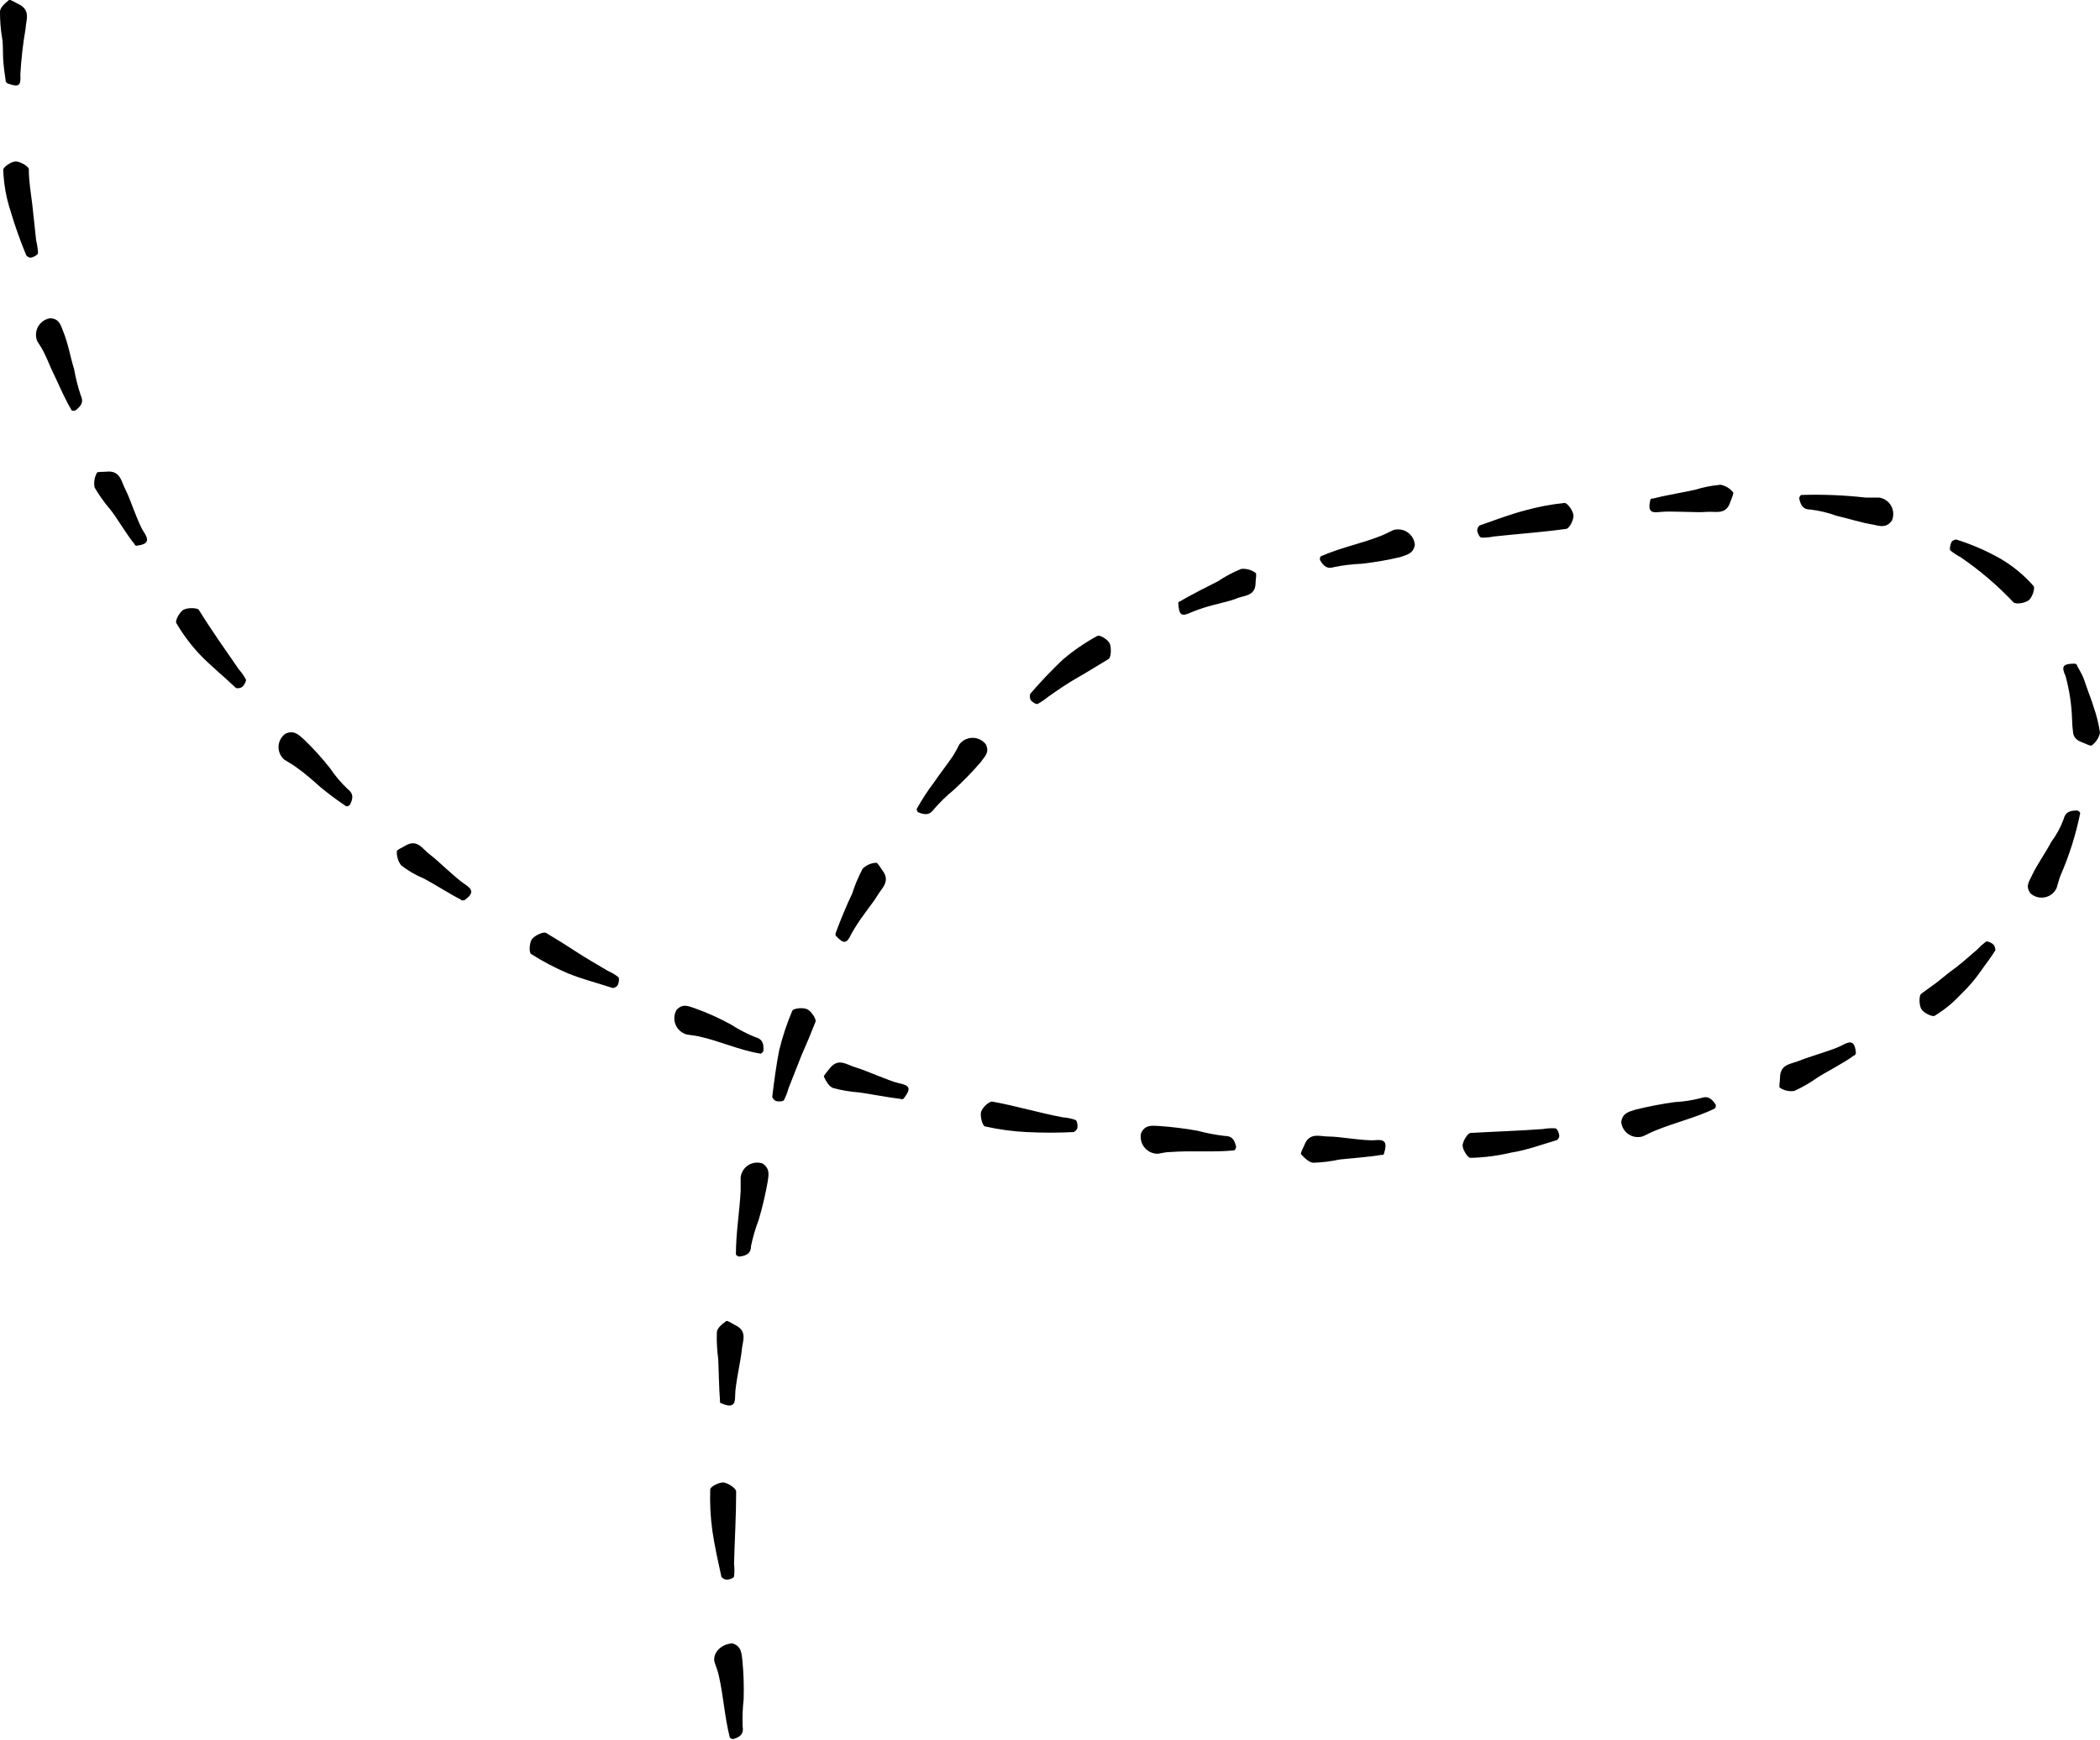
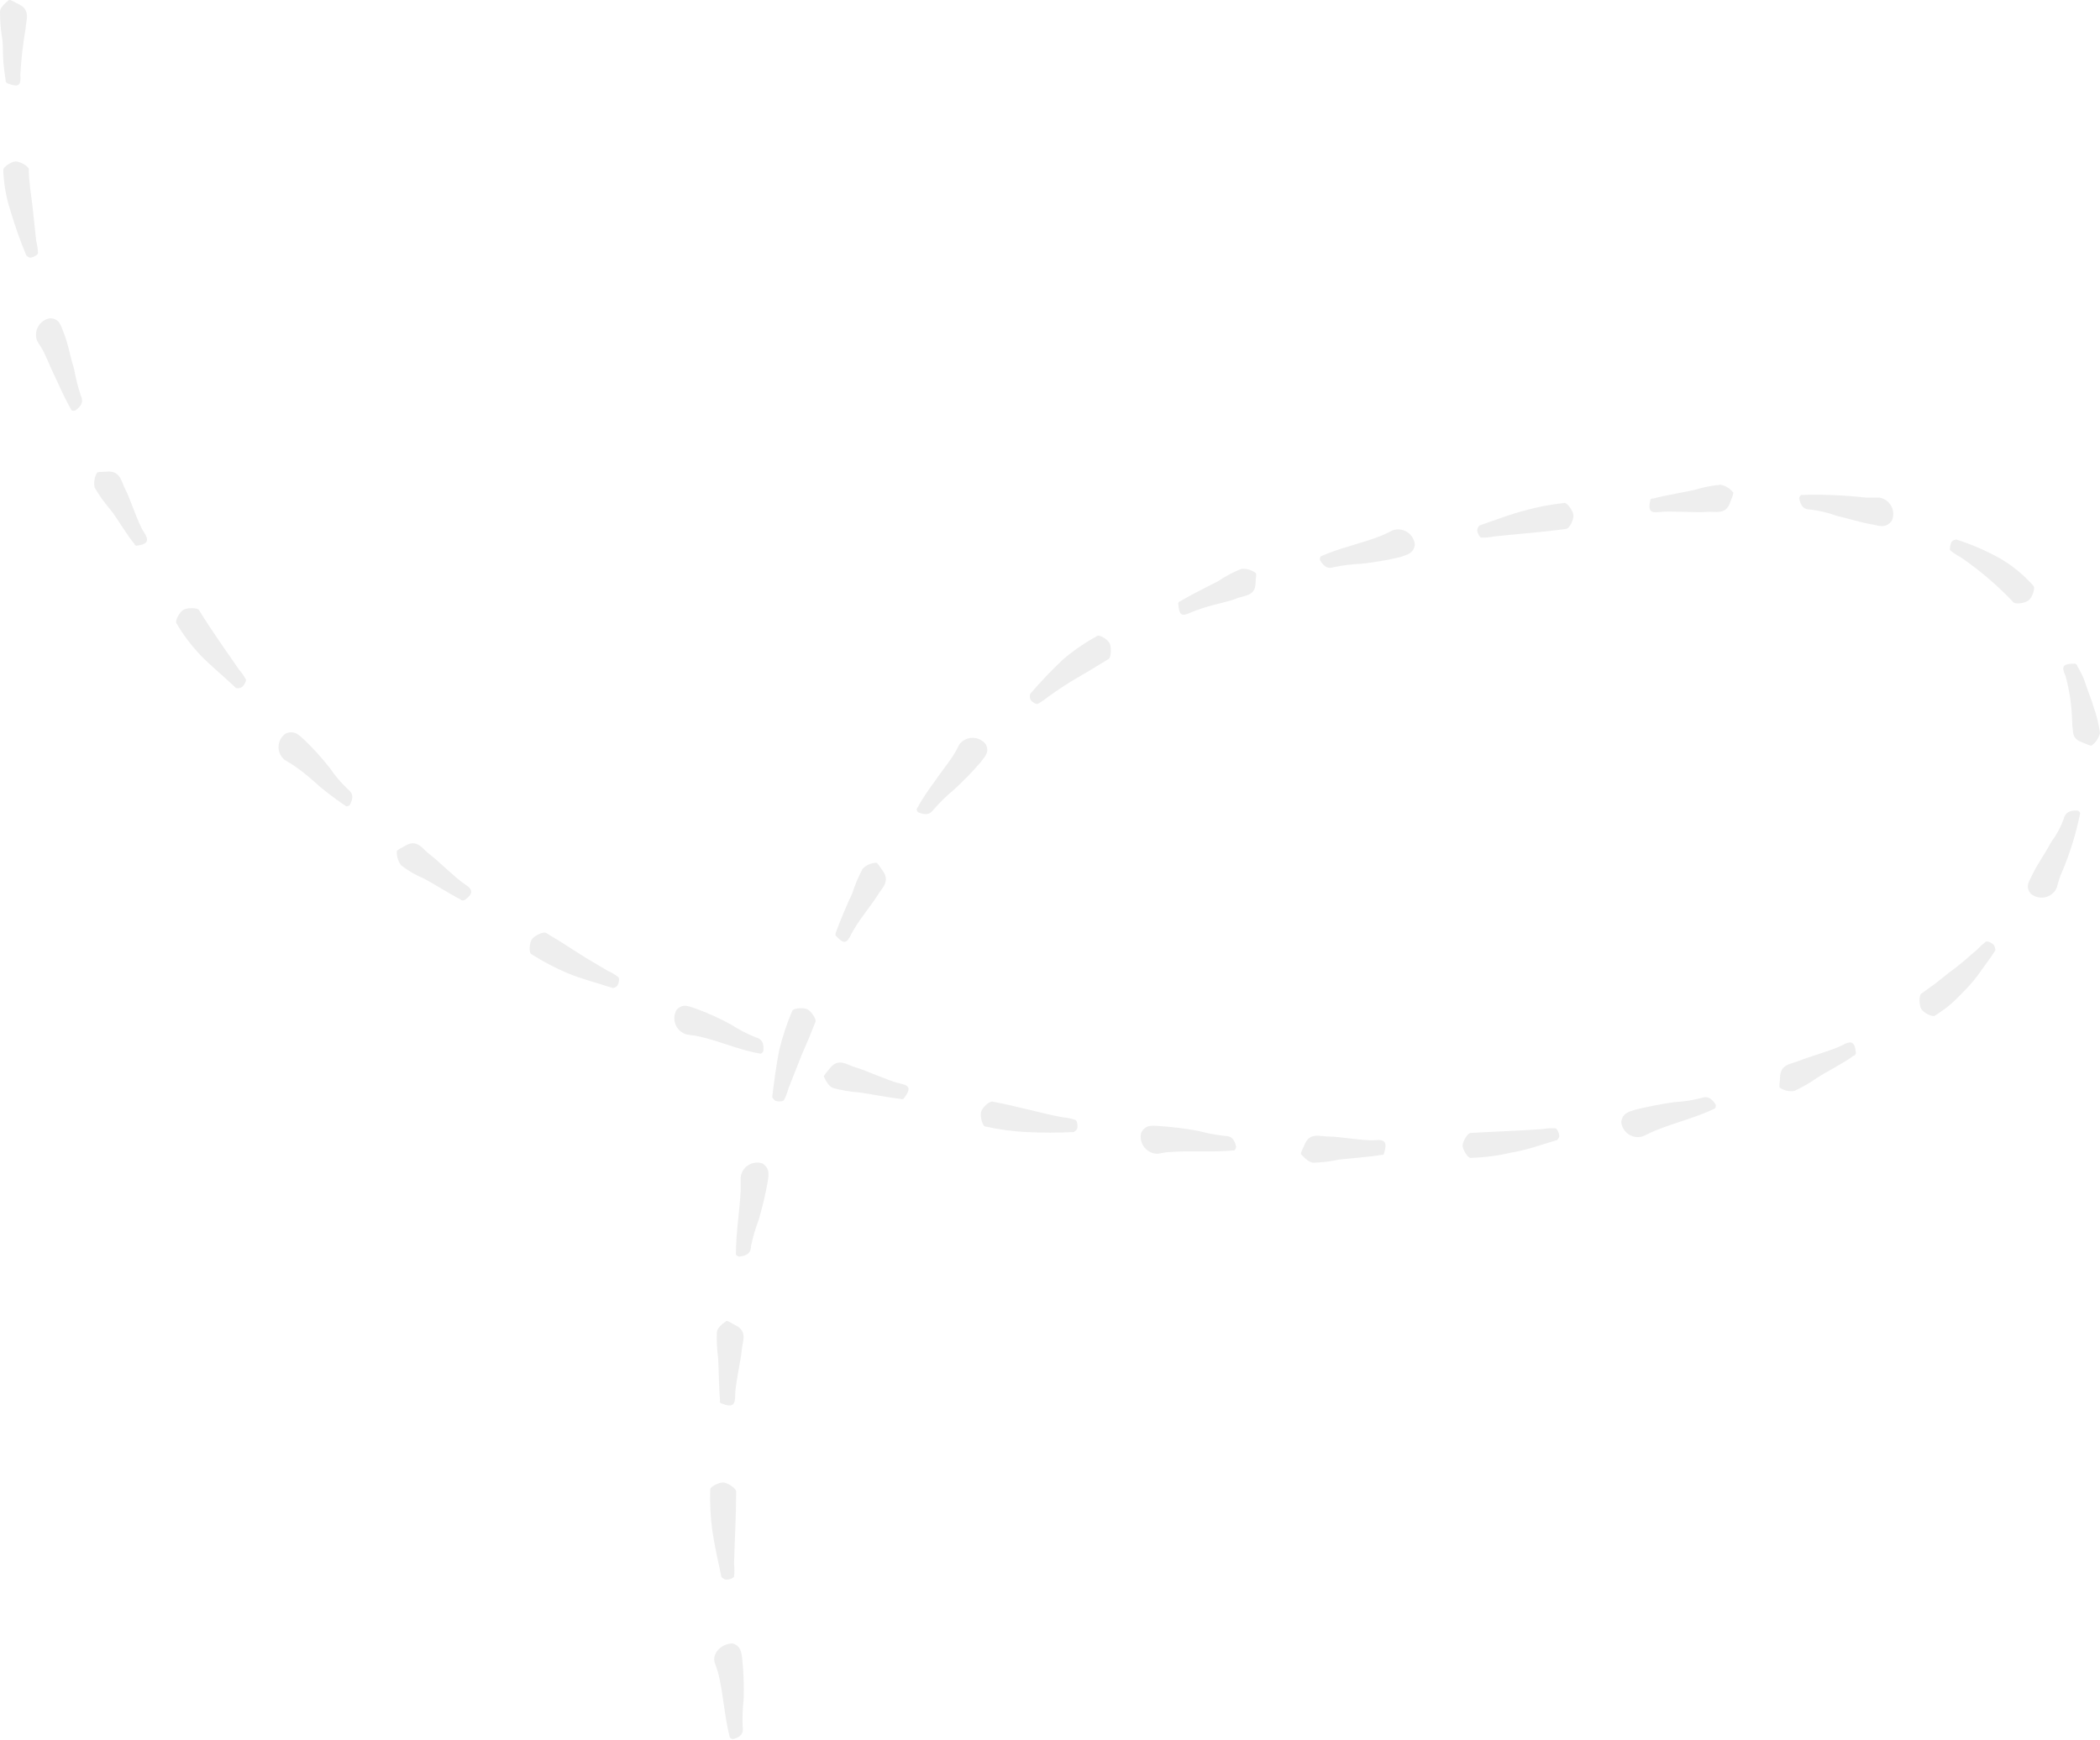
<svg xmlns="http://www.w3.org/2000/svg" height="168" widt="139" viewBox="0 0 168.39 139.53" class="mx-auto relative -left-24 flip-x mt-4">
-   <path d="M2.11 20.49a35.59 35.59 0 01-1.27-3.58 11.91 11.91 0 01-.58-3.29c0-.23.66-.67 1-.67s1 .36 1.05.61c0 1 .17 1.91.28 2.86l.31 2.87a5.94 5.94 0 01.15 1c0 .14-.34.33-.55.37s-.36-.16-.39-.17zM4 25.53c.76 0 .89.6 1.07 1.06.41 1 .55 2 .87 3a14.47 14.47 0 00.53 2.11c.23.48.12.81-.41 1.21a.35.35 0 01-.32 0c-.44-.76-.79-1.52-1.14-2.29l-.54-1.15c-.16-.4-.34-.79-.53-1.19s-.36-.6-.54-.91A1.34 1.34 0 014 25.53zM.46 6.5C.39 6 .28 5.32.25 4.67s0-1.24-.08-1.61A12.61 12.61 0 010 .94C0 .6.42.25.72 0c.1-.07.48.2.73.31 1.06.49.63 1.3.6 2A31.77 31.77 0 001.63 6c.07.91-.15 1-1 .7-.18-.07-.23-.31-.17-.2zM18.93 55.19c-1-.95-1.95-1.72-2.79-2.57a14.1 14.1 0 01-2-2.64c-.12-.19.26-.89.57-1.07s1.08-.17 1.23 0c1 1.62 2.12 3.2 3.22 4.79a3.83 3.83 0 01.57.83c0 .13-.16.46-.33.58a.68.68 0 01-.47.08zM22.9 58.84c.7-.31 1.08.13 1.45.45a21.61 21.61 0 012.13 2.35 9.82 9.82 0 001.41 1.66c.42.32.47.67.17 1.25a.35.35 0 01-.3.12 25 25 0 01-2.06-1.53c-.63-.56-1.25-1.12-2-1.64-.29-.21-.6-.38-.9-.57a1.32 1.32 0 01.1-2.09zM10.82 43.68c-.67-.78-1.5-2.26-2-2.84a12.09 12.09 0 01-1.23-1.73 1.69 1.69 0 01.18-1.18c0-.11.51-.07.78-.1 1.12-.11 1.17.81 1.52 1.46s1 2.69 1.45 3.36.39 1-.56 1.12c-.08.03-.25-.15-.14-.09zM49.15 79.25c-1.34-.43-2.51-.73-3.61-1.18a20.21 20.21 0 01-2.95-1.55c-.19-.12-.14-.92.07-1.2s.91-.62 1.13-.49c.83.49 1.64 1 2.45 1.53s1.65 1 2.48 1.5a4.07 4.07 0 01.86.51c.1.1.05.48-.06.66s-.35.21-.37.22zM54.25 81c.52-.56 1-.27 1.49-.12a19.83 19.83 0 012.9 1.31 11.49 11.49 0 001.93 1c.52.14.7.45.64 1.1 0 .08-.17.23-.23.22-1.75-.29-3.21-1-4.93-1.38-.34-.08-.7-.1-1-.16a1.35 1.35 0 01-.8-1.97zM37 72.18c-.91-.46-2.34-1.37-3-1.71a7.94 7.94 0 01-1.83-1.06 1.72 1.72 0 01-.35-1.13c0-.12.42-.29.65-.43 1-.61 1.39.24 2 .69s2.13 1.95 2.79 2.37.74.75 0 1.28c-.19.08-.41-.02-.26-.01zM86.1 90.8a37.12 37.12 0 01-3.79 0 19.32 19.32 0 01-3.31-.45c-.21 0-.43-.82-.33-1.17s.66-.87.91-.82c1.9.34 3.76.91 5.66 1.26a3.88 3.88 0 011 .21c.13.06.19.44.15.64s-.27.31-.29.33zM91.5 90.88c.32-.69.89-.59 1.39-.57a28.4 28.4 0 013.16.39 14.8 14.8 0 002.15.41c.53 0 .79.24.92.88 0 .08-.09.27-.16.28-1.74.17-3.35 0-5.11.13-.35 0-.69.09-1 .14a1.36 1.36 0 01-1.35-1.66zM72.28 88.15c-1-.11-2.68-.44-3.4-.53a11.06 11.06 0 01-2.07-.35c-.33-.11-.58-.56-.75-.92 0-.11.29-.42.46-.64.7-.92 1.39-.29 2.11-.09s2.68 1.09 3.44 1.26c.91.18 1 .43.41 1.21-.08.11-.32.09-.2.06zM124.86 91.44c-1.35.4-2.48.82-3.65 1a16 16 0 01-3.3.43c-.22 0-.64-.68-.63-1s.4-1 .65-1c1.93-.11 3.86-.17 5.78-.31a4.35 4.35 0 011-.06c.14 0 .3.36.32.57s-.16.34-.17.37zM130 90c.1-.76.67-.84 1.15-1a31.64 31.64 0 013.11-.6 10.83 10.83 0 002.15-.33c.49-.18.82 0 1.16.52a.35.35 0 01-.06.32c-1.58.76-3.17 1.11-4.8 1.78-.33.13-.64.31-1 .46A1.34 1.34 0 01130 90zM110.83 92.62c-1 .18-2.7.3-3.41.38a11.59 11.59 0 01-2.09.26c-.34 0-.71-.37-1-.67-.08-.09.16-.49.26-.74.41-1.08 1.26-.68 2-.69s2.88.37 3.67.29 1 .16.72 1.06c.02.12-.26.18-.15.11zM160 76.22c-.37.61-.78 1.11-1.14 1.63a11.85 11.85 0 01-1.16 1.43c-.39.4-.78.81-1.2 1.19s-.89.7-1.36 1c-.19.12-.9-.23-1.08-.54s-.2-1.09 0-1.23l1.15-.83 1.09-.87c.78-.55 1.48-1.18 2.21-1.81a6.4 6.4 0 01.73-.66c.12-.07.47.09.61.24s.15.42.15.45zM162.83 71.67c-.47-.61-.09-1 .11-1.47.44-.92 1.06-1.75 1.54-2.67a7.08 7.08 0 001-1.85c.13-.51.44-.68 1.09-.67.08 0 .25.16.23.22a24.66 24.66 0 01-1.58 5c-.13.33-.21.69-.31 1a1.33 1.33 0 01-2.08.44zM148.67 84.65c-.82.62-2.34 1.38-2.95 1.79a11.25 11.25 0 01-1.84 1.06 1.61 1.61 0 01-1.15-.25c-.11 0 0-.51 0-.78 0-1.15.89-1.11 1.57-1.4s2.74-.86 3.43-1.24 1-.32 1.09.63c-.02.14-.21.29-.15.19zM156.85 43.27a18.31 18.31 0 013.54 1.53 10.77 10.77 0 012.67 2.2c.15.17-.1.93-.39 1.15s-1 .34-1.21.17a26 26 0 00-4.25-3.63 5.05 5.05 0 01-.82-.54c-.09-.1 0-.47.08-.65s.36-.22.38-.23zM151.7 41.76c-.45.62-1 .43-1.44.33-1-.16-2-.49-3-.72a9.09 9.09 0 00-2.09-.5c-.52 0-.77-.25-.9-.9 0-.08.1-.27.17-.27a35.75 35.75 0 015.16.21h1.09a1.33 1.33 0 011.01 1.85zM166.54 53.37c.13.22.27.49.42.78s.23.62.35.93c.21.62.46 1.21.55 1.57a10.63 10.63 0 01.53 2.14 1.77 1.77 0 01-.66 1c-.09.08-.49-.15-.75-.24-.54-.19-.71-.47-.75-.81a9.11 9.11 0 01-.08-1.06 15 15 0 00-.52-3.45c-.37-.8-.21-1 .74-1 .13.01.27.22.17.14zM118.63 42.15c1.33-.46 2.44-.89 3.58-1.19a19.2 19.2 0 013.25-.62c.22 0 .69.63.71 1s-.33 1.05-.58 1.08c-1.93.27-3.87.4-5.8.61a4.28 4.28 0 01-1 .09c-.14 0-.32-.36-.34-.57a.61.61 0 01.18-.4zM113.45 43.68c-.1.75-.68.82-1.16 1a25.11 25.11 0 01-3.14.54 14 14 0 00-2.16.26c-.51.17-.82 0-1.14-.55a.33.33 0 01.06-.31c1.61-.71 3.2-1 4.85-1.65.32-.13.63-.3.95-.45a1.35 1.35 0 011.74 1.16zM132.52 40c1-.28 2.67-.54 3.37-.71a10.08 10.08 0 012.08-.41 1.7 1.7 0 011 .61c.08.08-.13.49-.22.76-.34 1.1-1.2.74-1.94.81s-2.88-.09-3.65 0-1.05 0-.82-1c.05-.06.28-.13.18-.06zM82.61 55.65a37.41 37.41 0 012.63-2.76A16.44 16.44 0 0188 51c.2-.1.88.32 1 .65s.1 1.09-.11 1.21c-.82.49-1.62 1-2.45 1.47s-1.6 1-2.41 1.57a5.41 5.41 0 01-.82.56c-.13.05-.45-.15-.57-.32a.67.67 0 01-.03-.49zM79.05 59.7c.33.68-.12 1-.41 1.43a26 26 0 01-2.2 2.26 13 13 0 00-1.55 1.51c-.31.43-.64.51-1.24.26-.08 0-.17-.23-.14-.28a18.06 18.06 0 011.4-2.15c.48-.7 1-1.36 1.5-2.09a10.71 10.71 0 00.52-.94 1.34 1.34 0 012.12 0zM94.6 48.25c.87-.53 2.4-1.29 3.05-1.62a10.15 10.15 0 011.88-1 1.69 1.69 0 011.15.32c.11.06 0 .51 0 .78 0 1.16-1 1-1.64 1.32-.37.14-1.07.3-1.76.48a14 14 0 00-1.73.57c-.83.39-1 .26-1.07-.7-.01-.11.19-.25.12-.15zM61.92 88c.17-1.41.33-2.59.56-3.76a20.3 20.3 0 011.05-3.17c.1-.21.9-.28 1.22-.11s.73.8.64 1c-.35.9-.72 1.78-1.11 2.66l-1.06 2.69a4.49 4.49 0 01-.36.93c-.08.12-.46.13-.65.06s-.27-.3-.29-.3zM61.14 93.32c.64.4.48 1 .42 1.45a28.24 28.24 0 01-.73 3.09 13.41 13.41 0 00-.61 2.09c0 .53-.3.77-.95.84-.08 0-.26-.12-.26-.18 0-1.76.29-3.35.38-5.11v-1.06a1.33 1.33 0 011.75-1.12zM67 74.86c.36-1 1-2.52 1.33-3.18a12.07 12.07 0 01.84-2 1.63 1.63 0 011.09-.48c.12 0 .33.39.49.6.69.9-.05 1.43-.42 2.07-.19.34-.65.9-1.06 1.49a13.83 13.83 0 00-1 1.54c-.38.83-.63.83-1.27.13v-.17zM57.85 126.49c-.3-1.38-.56-2.54-.73-3.72a19.28 19.28 0 01-.17-3.31c0-.22.73-.59 1.08-.55s1 .47 1 .72c0 1.94-.12 3.87-.17 5.81a4.25 4.25 0 010 1c0 .13-.4.27-.61.26s-.38-.2-.4-.21zM58.72 131.81c.73.21.73.79.8 1.28a24.33 24.33 0 01.11 3.2 14.68 14.68 0 00-.08 2.19c.09.53-.12.82-.73 1a.32.32 0 01-.3-.12c-.43-1.69-.5-3.31-.89-5-.08-.35-.21-.68-.32-1-.21-.66.39-1.48 1.41-1.55zM57.74 112.42c-.09-1-.11-2.71-.15-3.43a12.55 12.55 0 01-.11-2.11c0-.34.42-.68.75-.92.1-.07.47.2.71.32 1.05.49.59 1.31.54 2s-.54 2.85-.53 3.64-.23 1-1.11.64c-.12-.01-.16-.25-.1-.14z" />
+   <path d="M2.11 20.49a35.59 35.59 0 01-1.27-3.58 11.91 11.91 0 01-.58-3.29c0-.23.66-.67 1-.67s1 .36 1.05.61c0 1 .17 1.91.28 2.86l.31 2.87a5.94 5.94 0 01.15 1c0 .14-.34.33-.55.37s-.36-.16-.39-.17zM4 25.53c.76 0 .89.6 1.07 1.06.41 1 .55 2 .87 3a14.47 14.47 0 00.53 2.11c.23.48.12.81-.41 1.21a.35.35 0 01-.32 0c-.44-.76-.79-1.52-1.14-2.29l-.54-1.15c-.16-.4-.34-.79-.53-1.19s-.36-.6-.54-.91A1.34 1.34 0 014 25.53zM.46 6.5C.39 6 .28 5.32.25 4.67s0-1.24-.08-1.61A12.61 12.61 0 010 .94C0 .6.42.25.72 0c.1-.07.48.2.73.31 1.06.49.63 1.3.6 2A31.77 31.77 0 001.63 6c.07.91-.15 1-1 .7-.18-.07-.23-.31-.17-.2zM18.93 55.19c-1-.95-1.95-1.72-2.79-2.57a14.1 14.1 0 01-2-2.64c-.12-.19.26-.89.57-1.07s1.08-.17 1.23 0c1 1.62 2.12 3.2 3.22 4.79a3.83 3.83 0 01.57.83c0 .13-.16.46-.33.58a.68.68 0 01-.47.08zM22.9 58.84c.7-.31 1.08.13 1.45.45a21.61 21.61 0 012.13 2.35 9.82 9.82 0 001.41 1.66c.42.32.47.67.17 1.25a.35.35 0 01-.3.12 25 25 0 01-2.06-1.53c-.63-.56-1.25-1.12-2-1.64-.29-.21-.6-.38-.9-.57a1.32 1.32 0 01.1-2.09zM10.82 43.68c-.67-.78-1.5-2.26-2-2.84a12.09 12.09 0 01-1.23-1.73 1.69 1.69 0 01.18-1.18c0-.11.51-.07.78-.1 1.12-.11 1.17.81 1.52 1.46s1 2.69 1.45 3.36.39 1-.56 1.12c-.08.03-.25-.15-.14-.09zM49.15 79.25c-1.34-.43-2.51-.73-3.61-1.18a20.21 20.21 0 01-2.95-1.55c-.19-.12-.14-.92.07-1.2s.91-.62 1.13-.49c.83.49 1.64 1 2.45 1.53s1.65 1 2.48 1.5a4.07 4.07 0 01.86.51c.1.1.05.48-.06.66s-.35.21-.37.22zM54.25 81c.52-.56 1-.27 1.49-.12a19.83 19.83 0 012.9 1.31 11.49 11.49 0 001.93 1c.52.14.7.45.64 1.1 0 .08-.17.23-.23.22-1.75-.29-3.21-1-4.93-1.38-.34-.08-.7-.1-1-.16a1.35 1.35 0 01-.8-1.97zM37 72.18c-.91-.46-2.34-1.37-3-1.71a7.94 7.94 0 01-1.83-1.06 1.72 1.72 0 01-.35-1.13c0-.12.42-.29.65-.43 1-.61 1.39.24 2 .69s2.13 1.95 2.79 2.37.74.75 0 1.28c-.19.08-.41-.02-.26-.01zM86.1 90.8a37.12 37.12 0 01-3.79 0 19.32 19.32 0 01-3.31-.45c-.21 0-.43-.82-.33-1.17s.66-.87.91-.82c1.9.34 3.76.91 5.66 1.26a3.88 3.88 0 011 .21c.13.06.19.44.15.64s-.27.31-.29.33zM91.5 90.88c.32-.69.89-.59 1.39-.57a28.4 28.4 0 013.16.39 14.8 14.8 0 002.15.41c.53 0 .79.24.92.88 0 .08-.09.27-.16.28-1.74.17-3.35 0-5.11.13-.35 0-.69.09-1 .14a1.36 1.36 0 01-1.35-1.66zM72.28 88.15c-1-.11-2.68-.44-3.4-.53a11.06 11.06 0 01-2.07-.35c-.33-.11-.58-.56-.75-.92 0-.11.29-.42.46-.64.7-.92 1.39-.29 2.11-.09s2.68 1.09 3.44 1.26c.91.18 1 .43.41 1.21-.08.11-.32.09-.2.06zM124.86 91.44c-1.35.4-2.48.82-3.65 1a16 16 0 01-3.3.43c-.22 0-.64-.68-.63-1s.4-1 .65-1c1.93-.11 3.86-.17 5.78-.31a4.35 4.35 0 011-.06c.14 0 .3.36.32.57s-.16.34-.17.37zM130 90c.1-.76.67-.84 1.15-1a31.64 31.64 0 013.11-.6 10.83 10.83 0 002.15-.33c.49-.18.82 0 1.16.52a.35.35 0 01-.06.32c-1.58.76-3.17 1.11-4.8 1.78-.33.13-.64.31-1 .46A1.34 1.34 0 01130 90zM110.83 92.62c-1 .18-2.7.3-3.41.38a11.59 11.59 0 01-2.09.26c-.34 0-.71-.37-1-.67-.08-.09.16-.49.26-.74.41-1.08 1.26-.68 2-.69s2.88.37 3.67.29 1 .16.72 1.06c.02.12-.26.18-.15.11zM160 76.22c-.37.61-.78 1.11-1.14 1.63a11.85 11.85 0 01-1.16 1.43c-.39.4-.78.81-1.2 1.19s-.89.7-1.36 1c-.19.12-.9-.23-1.08-.54s-.2-1.09 0-1.23l1.15-.83 1.09-.87c.78-.55 1.48-1.18 2.21-1.81a6.4 6.4 0 01.73-.66c.12-.07.47.09.61.24s.15.42.15.45zM162.83 71.67c-.47-.61-.09-1 .11-1.47.44-.92 1.06-1.75 1.54-2.67a7.08 7.08 0 001-1.85c.13-.51.44-.68 1.09-.67.08 0 .25.16.23.22a24.66 24.66 0 01-1.58 5c-.13.33-.21.69-.31 1a1.33 1.33 0 01-2.08.44zM148.67 84.65c-.82.62-2.34 1.38-2.95 1.79a11.25 11.25 0 01-1.84 1.06 1.61 1.61 0 01-1.15-.25c-.11 0 0-.51 0-.78 0-1.15.89-1.11 1.57-1.4s2.74-.86 3.43-1.24 1-.32 1.09.63c-.02.14-.21.29-.15.19zM156.85 43.27a18.31 18.31 0 013.54 1.53 10.77 10.77 0 012.67 2.2c.15.17-.1.93-.39 1.15s-1 .34-1.21.17a26 26 0 00-4.25-3.63 5.05 5.05 0 01-.82-.54c-.09-.1 0-.47.08-.65s.36-.22.38-.23zM151.7 41.76c-.45.62-1 .43-1.44.33-1-.16-2-.49-3-.72a9.09 9.09 0 00-2.09-.5c-.52 0-.77-.25-.9-.9 0-.08.1-.27.17-.27a35.75 35.75 0 015.16.21h1.09a1.33 1.33 0 011.01 1.85zM166.54 53.37c.13.22.27.49.42.78s.23.62.35.93c.21.62.46 1.21.55 1.57a10.63 10.63 0 01.53 2.14 1.77 1.77 0 01-.66 1c-.09.08-.49-.15-.75-.24-.54-.19-.71-.47-.75-.81a9.11 9.11 0 01-.08-1.06 15 15 0 00-.52-3.45c-.37-.8-.21-1 .74-1 .13.01.27.22.17.14zM118.63 42.15c1.33-.46 2.44-.89 3.58-1.19a19.2 19.2 0 013.25-.62c.22 0 .69.63.71 1s-.33 1.05-.58 1.08c-1.93.27-3.87.4-5.8.61a4.28 4.28 0 01-1 .09c-.14 0-.32-.36-.34-.57a.61.61 0 01.18-.4zM113.45 43.68c-.1.75-.68.82-1.16 1a25.11 25.11 0 01-3.14.54 14 14 0 00-2.16.26c-.51.17-.82 0-1.14-.55a.33.33 0 01.06-.31c1.61-.71 3.2-1 4.85-1.65.32-.13.63-.3.95-.45a1.35 1.35 0 011.74 1.16zM132.52 40c1-.28 2.67-.54 3.37-.71a10.08 10.08 0 012.08-.41 1.7 1.7 0 011 .61c.08.08-.13.49-.22.76-.34 1.1-1.2.74-1.94.81s-2.88-.09-3.65 0-1.05 0-.82-1c.05-.06.28-.13.18-.06zM82.61 55.65a37.41 37.41 0 012.63-2.76A16.44 16.44 0 0188 51c.2-.1.88.32 1 .65s.1 1.09-.11 1.21c-.82.49-1.62 1-2.45 1.47s-1.6 1-2.41 1.57a5.41 5.41 0 01-.82.56c-.13.05-.45-.15-.57-.32a.67.67 0 01-.03-.49zM79.05 59.7c.33.68-.12 1-.41 1.43a26 26 0 01-2.2 2.26 13 13 0 00-1.55 1.51c-.31.43-.64.51-1.24.26-.08 0-.17-.23-.14-.28a18.06 18.06 0 011.4-2.15c.48-.7 1-1.36 1.5-2.09a10.71 10.71 0 00.52-.94 1.34 1.34 0 012.12 0zM94.6 48.25c.87-.53 2.4-1.29 3.05-1.62a10.15 10.15 0 011.88-1 1.69 1.69 0 011.15.32c.11.06 0 .51 0 .78 0 1.16-1 1-1.64 1.32-.37.14-1.07.3-1.76.48a14 14 0 00-1.73.57c-.83.39-1 .26-1.07-.7-.01-.11.19-.25.12-.15zM61.92 88c.17-1.41.33-2.59.56-3.76a20.3 20.3 0 011.05-3.17c.1-.21.9-.28 1.22-.11s.73.8.64 1c-.35.9-.72 1.78-1.11 2.66l-1.06 2.69a4.49 4.49 0 01-.36.93c-.08.12-.46.13-.65.06s-.27-.3-.29-.3zM61.14 93.32c.64.4.48 1 .42 1.45a28.24 28.24 0 01-.73 3.09 13.41 13.41 0 00-.61 2.09c0 .53-.3.77-.95.84-.08 0-.26-.12-.26-.18 0-1.76.29-3.35.38-5.11v-1.06a1.33 1.33 0 011.75-1.12zM67 74.86c.36-1 1-2.52 1.33-3.18a12.07 12.07 0 01.84-2 1.63 1.63 0 011.09-.48c.12 0 .33.39.49.6.69.9-.05 1.43-.42 2.07-.19.34-.65.9-1.06 1.49a13.83 13.83 0 00-1 1.54c-.38.83-.63.83-1.27.13v-.17zM57.85 126.49c-.3-1.38-.56-2.54-.73-3.72a19.28 19.28 0 01-.17-3.31c0-.22.73-.59 1.08-.55s1 .47 1 .72c0 1.94-.12 3.87-.17 5.81a4.25 4.25 0 010 1c0 .13-.4.27-.61.26s-.38-.2-.4-.21zM58.72 131.81c.73.21.73.79.8 1.28a24.33 24.33 0 01.11 3.2 14.68 14.68 0 00-.08 2.19c.09.53-.12.82-.73 1a.32.32 0 01-.3-.12c-.43-1.69-.5-3.31-.89-5-.08-.35-.21-.68-.32-1-.21-.66.39-1.48 1.41-1.55zM57.74 112.42c-.09-1-.11-2.71-.15-3.43a12.55 12.55 0 01-.11-2.11c0-.34.42-.68.75-.92.1-.07.47.2.71.32 1.05.49.59 1.31.54 2s-.54 2.85-.53 3.64-.23 1-1.11.64c-.12-.01-.16-.25-.1-.14z" fill="#eee" />
</svg>
